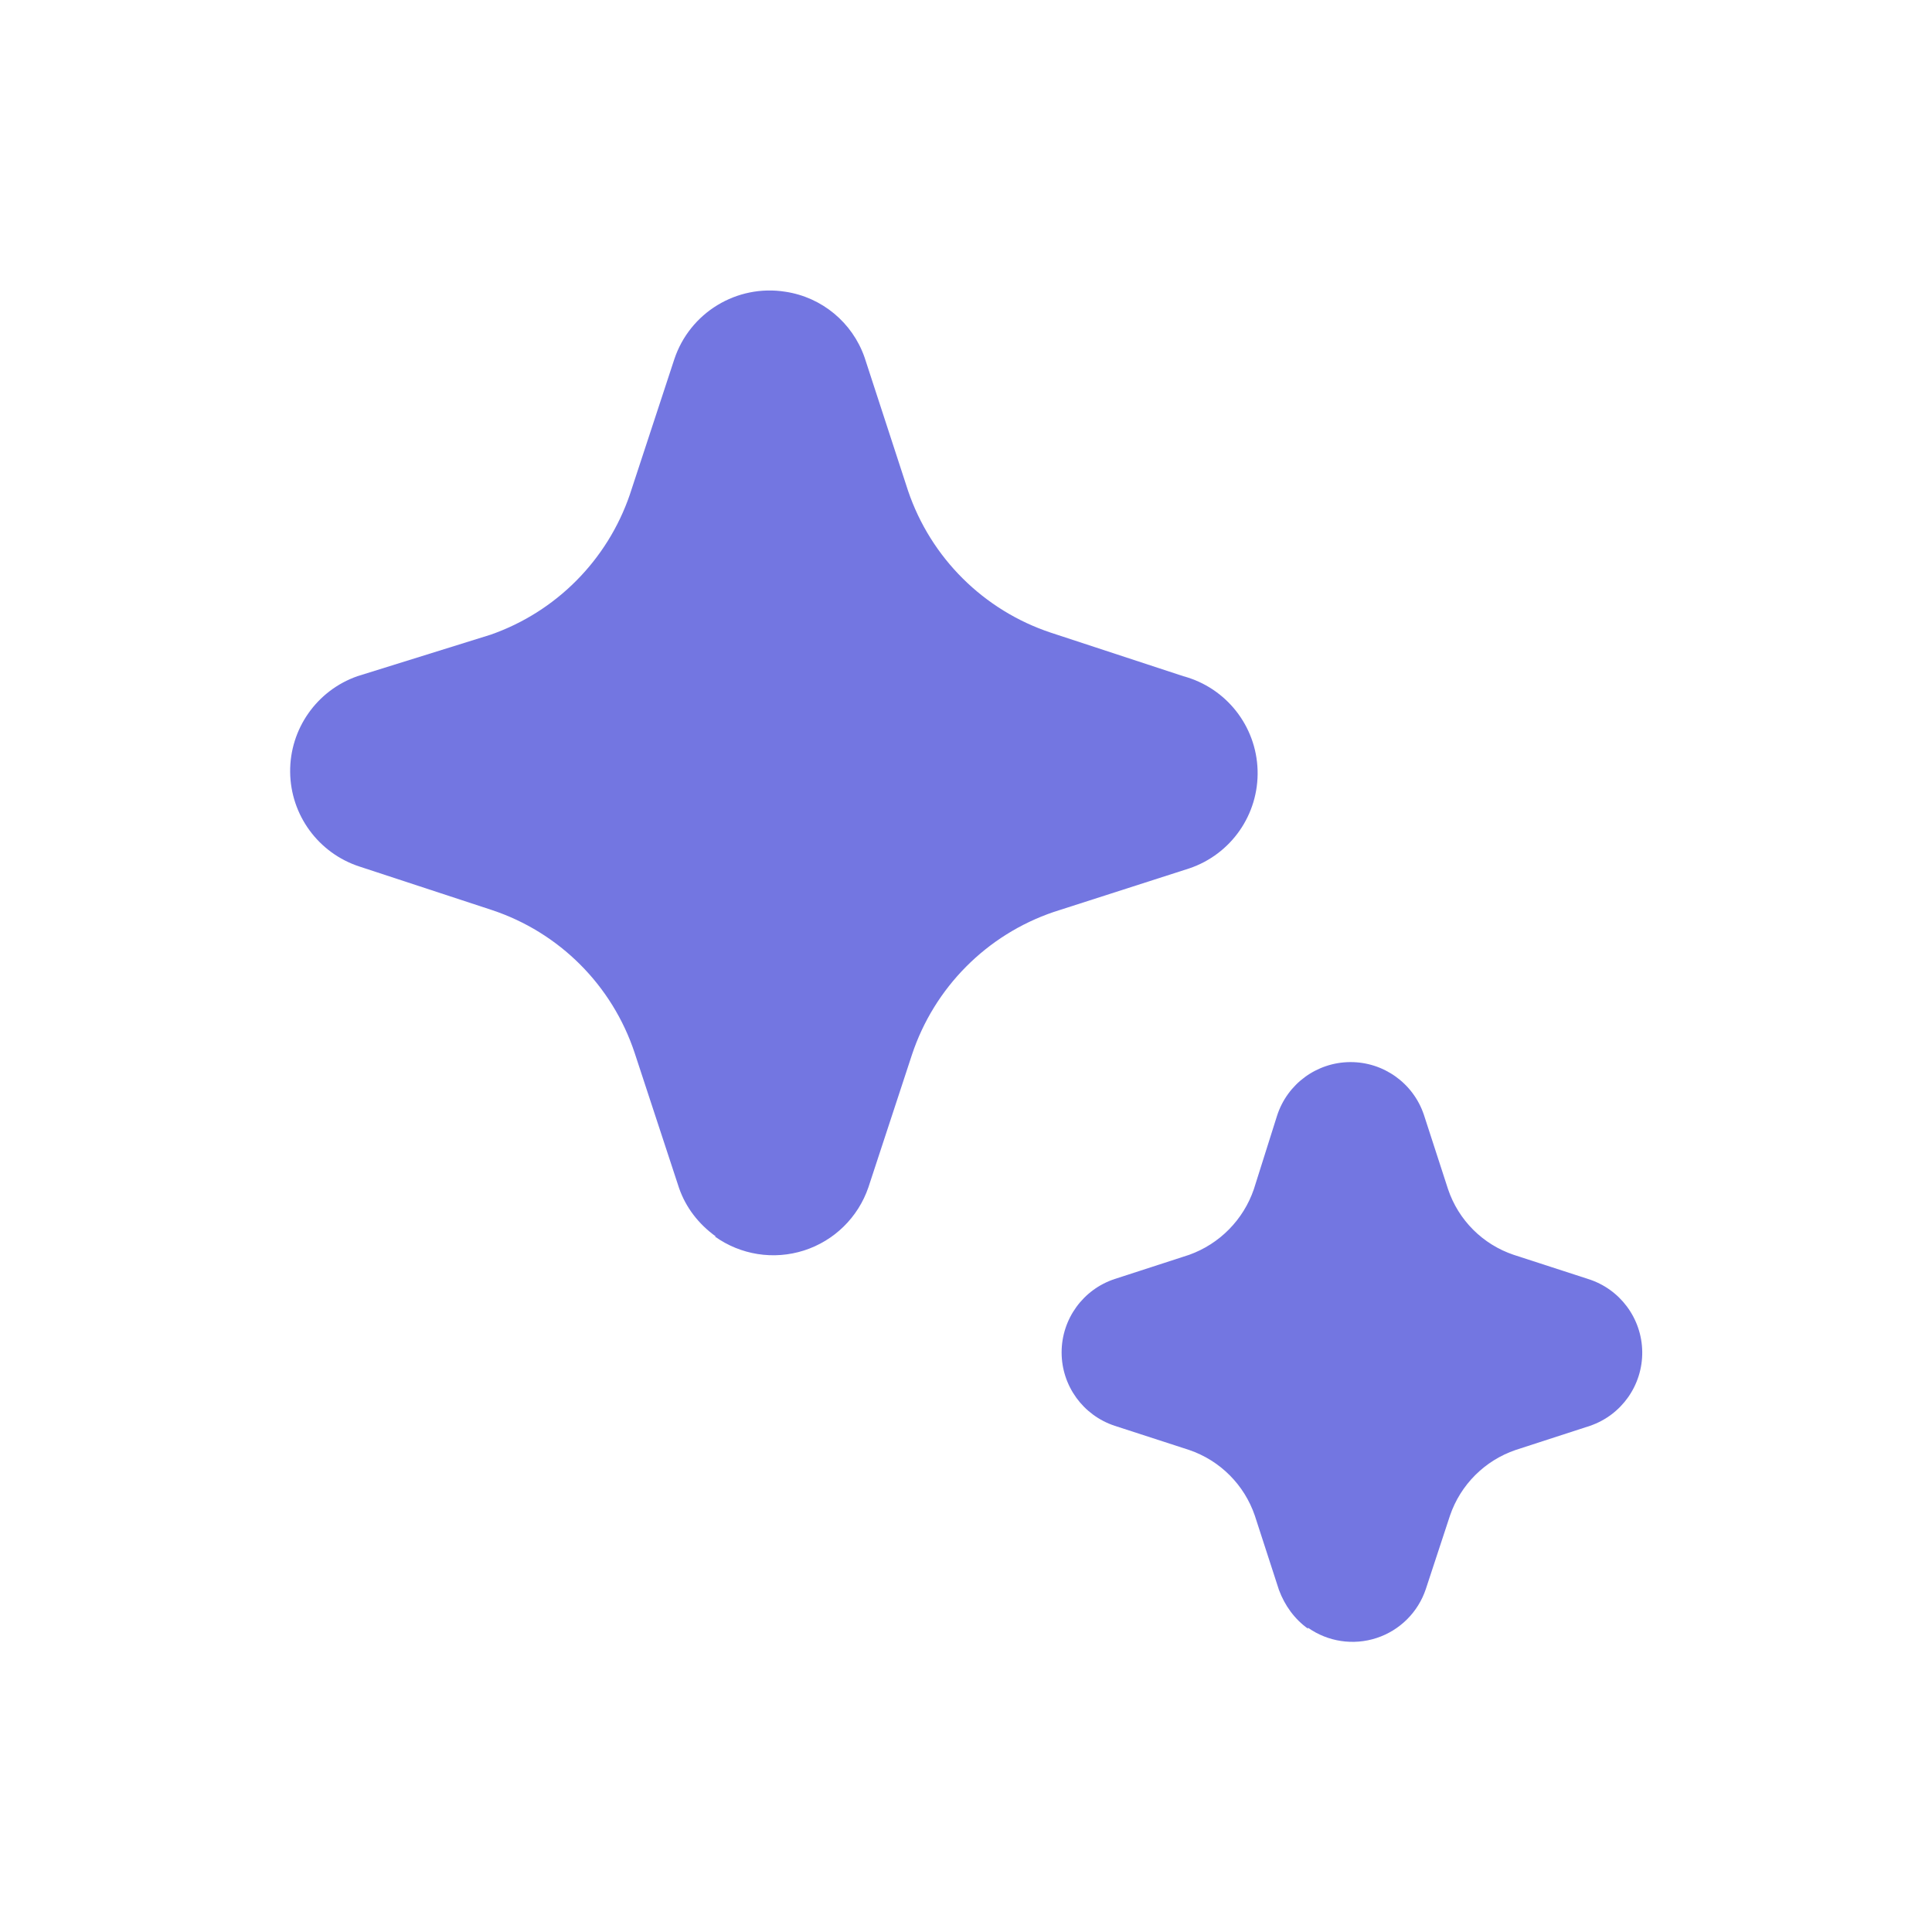
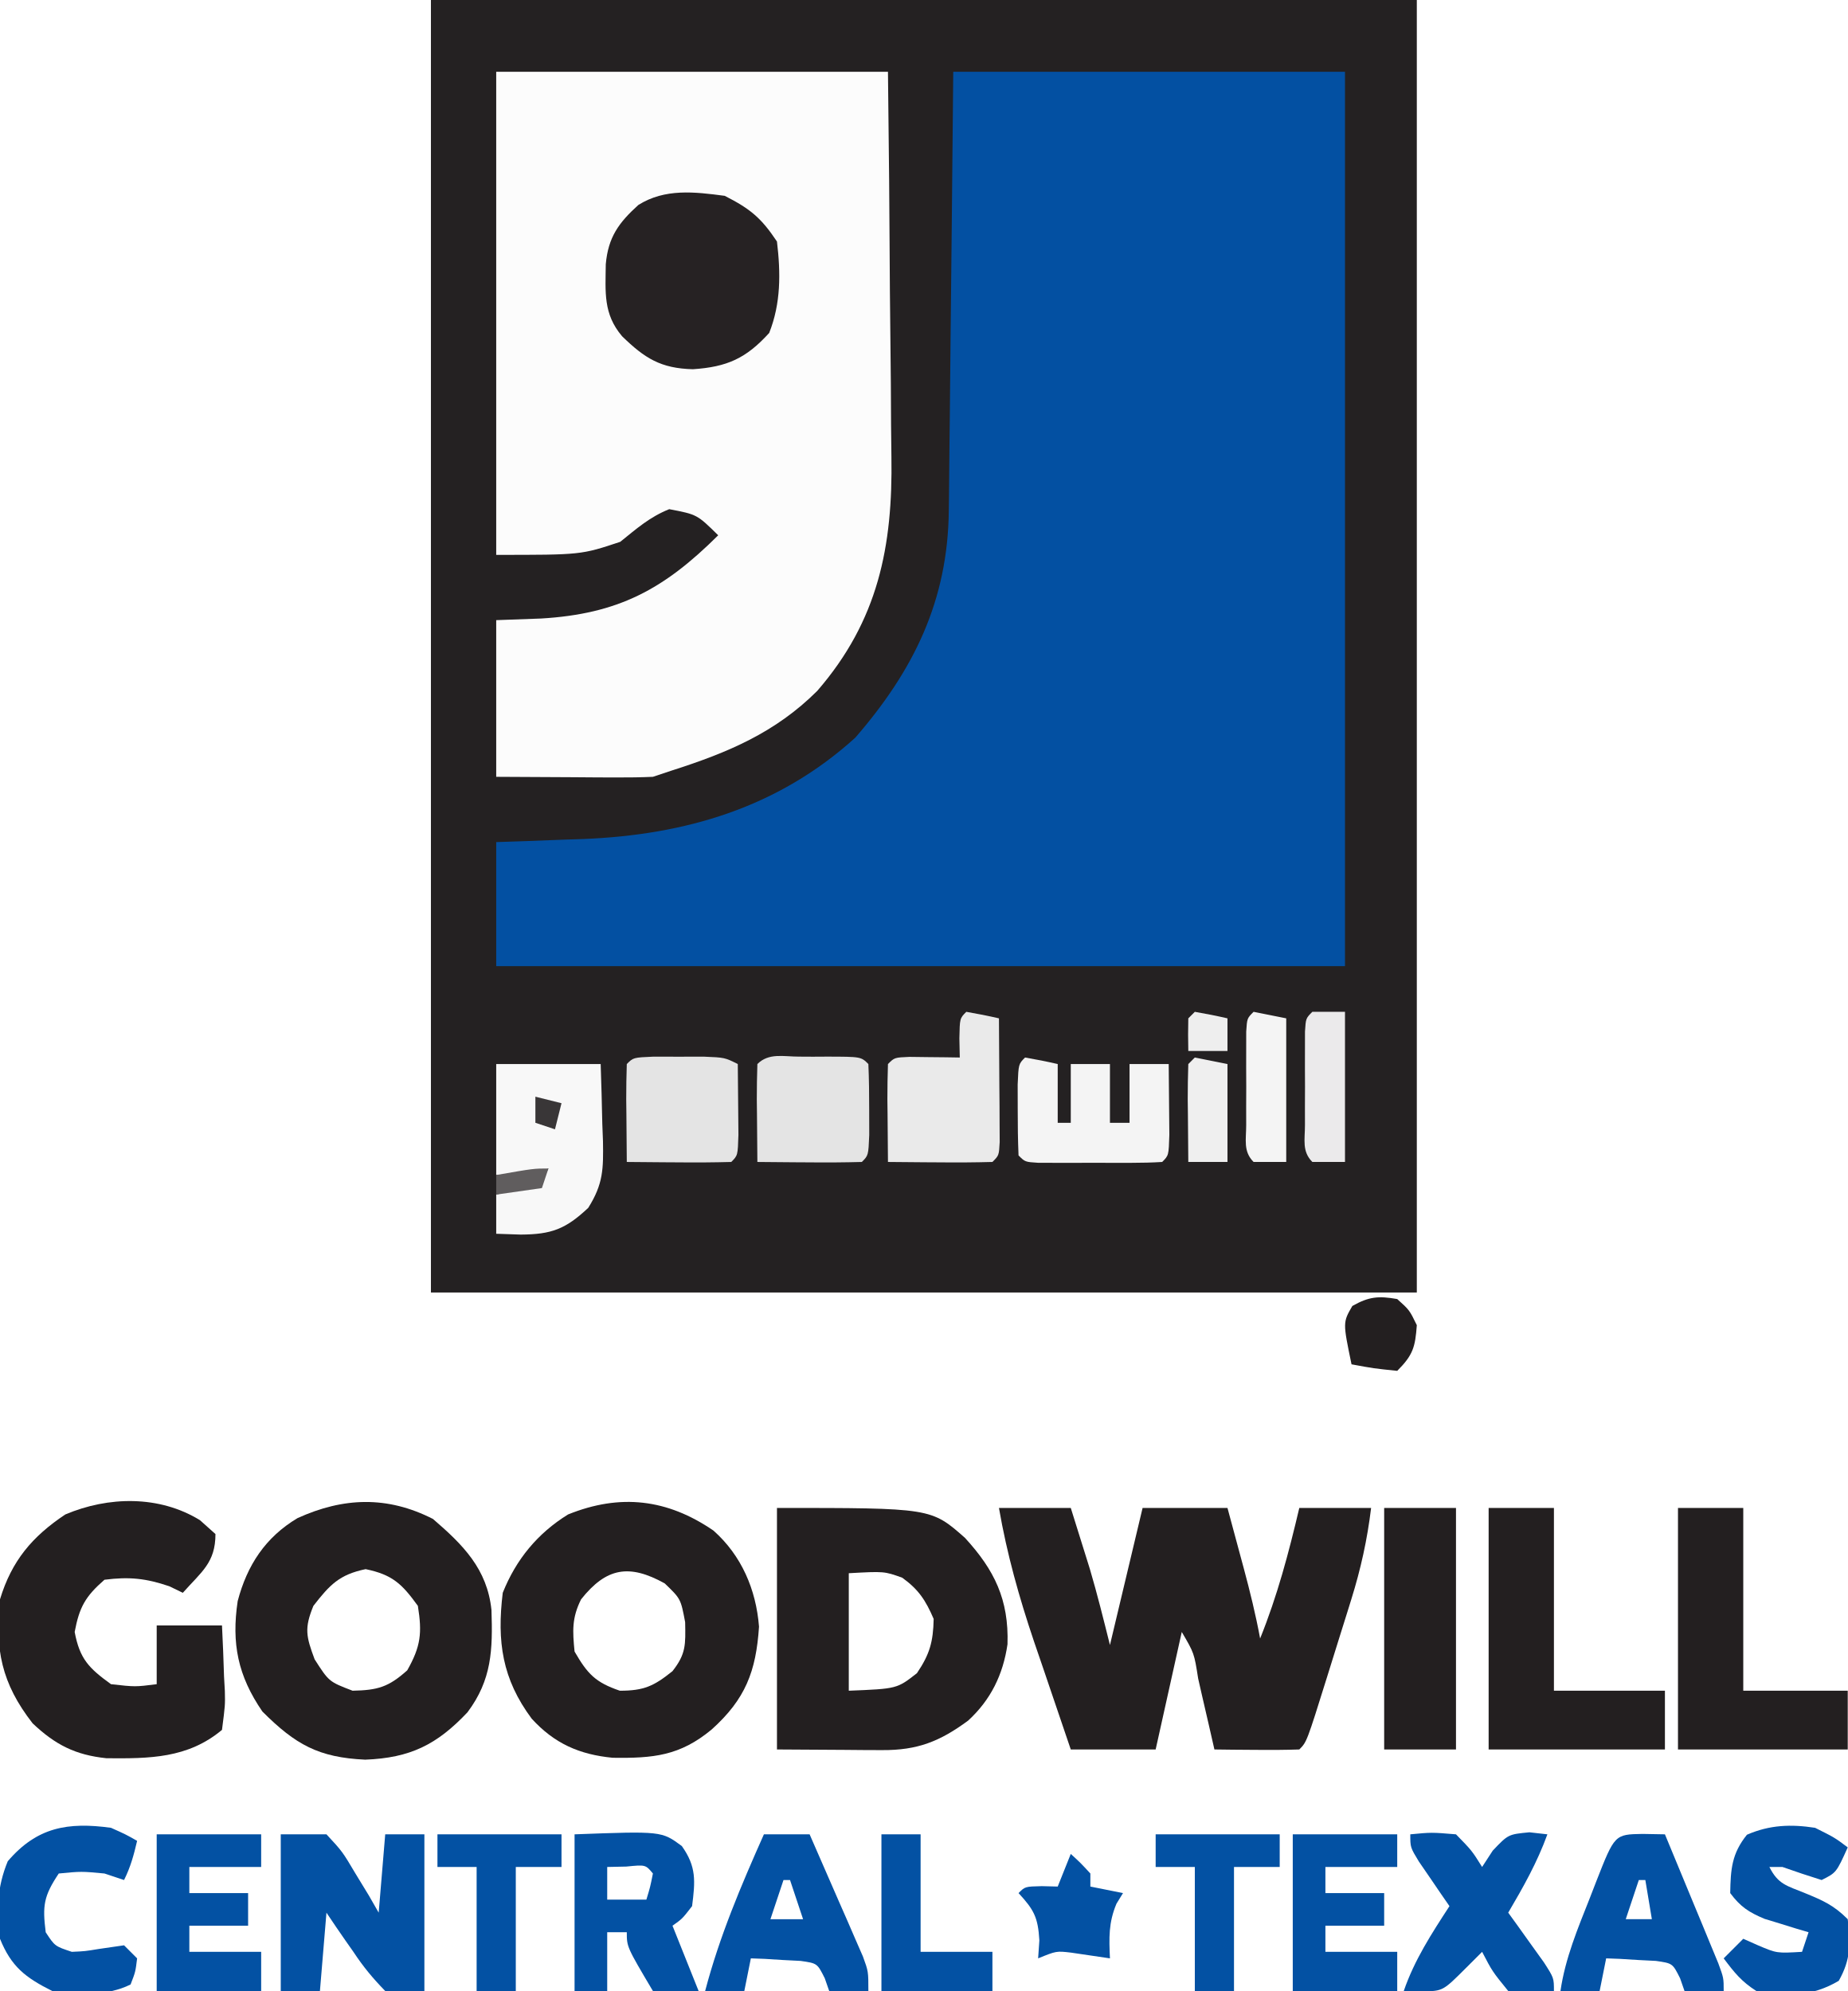
- <svg xmlns="http://www.w3.org/2000/svg" font-size="120px" aria-hidden="true" aria-label="Chat logo" fill="rgba(115, 118, 225, 1)" class="___12fm75w f1w7gpdv fez10in fg4l7m0" role="img" width="1em" height="1em" viewBox="0 0 20 20">
-   <path d="M7.4 12.8a1.04 1.04 0 0 0 1.59-.51l.45-1.37a2.34 2.34 0 0 1 1.47-1.48l1.4-.45A1.04 1.04 0 0 0 12.25 7l-1.37-.45A2.34 2.34 0 0 1 9.4 5.08L8.95 3.7a1.03 1.03 0 0 0-.82-.68 1.04 1.04 0 0 0-1.15.7l-.46 1.4a2.34 2.34 0 0 1-1.44 1.45L3.7 7a1.04 1.04 0 0 0 .02 1.97l1.37.45a2.33 2.33 0 0 1 1.48 1.48l.46 1.4c.07.2.2.37.38.5Zm6.14 4.05a.8.8 0 0 0 1.22-.4l.25-.76a1.09 1.09 0 0 1 .68-.68l.77-.25a.8.8 0 0 0-.02-1.52l-.77-.25a1.08 1.08 0 0 1-.68-.68l-.25-.77a.8.8 0 0 0-1.52.01l-.24.76a1.1 1.1 0 0 1-.67.68l-.77.25a.8.8 0 0 0 0 1.52l.77.25a1.09 1.09 0 0 1 .68.68l.25.77c.06.16.16.3.3.4Z" fill="rgba(115, 118, 225, 1)" />
+ <svg xmlns="http://www.w3.org/2000/svg" version="1.1" width="283" height="305">
+   <path d="M0 0 C49.83 0 99.66 0 151 0 C151 65.34 151 130.68 151 198 C101.17 198 51.34 198 0 198 C0 132.66 0 67.32 0 0 Z " fill="#242122" transform="translate(66,0)" />
+   <path d="M0 0 C19.8 0 39.6 0 60 0 C60 45.21 60 90.42 60 137 C17.1 137 -25.8 137 -70 137 C-70 130.73 -70 124.46 -70 118 C-68.528 117.951 -67.056 117.902 -65.539 117.852 C-63.568 117.776 -61.596 117.701 -59.625 117.625 C-58.659 117.594 -57.694 117.563 -56.699 117.531 C-41.02 116.9 -26.857 112.746 -15 102 C-6.033 91.661 -0.821 80.991 -0.681 67.207 C-0.671 66.474 -0.661 65.742 -0.651 64.987 C-0.62 62.595 -0.603 60.204 -0.586 57.812 C-0.567 56.142 -0.548 54.472 -0.527 52.802 C-0.476 48.429 -0.436 44.057 -0.399 39.684 C-0.352 34.424 -0.29 29.166 -0.231 23.907 C-0.143 15.938 -0.073 7.969 0 0 Z " fill="#0350A2" transform="translate(146,11)" />
+   <path d="M0 0 C19.8 0 39.6 0 60 0 C60.201 17.946 60.201 17.946 60.244 25.67 C60.274 30.915 60.309 36.159 60.377 41.403 C60.432 45.637 60.462 49.871 60.474 54.105 C60.484 55.71 60.501 57.316 60.529 58.921 C60.753 72.703 58.511 84.063 49.16 94.848 C42.76 101.224 35.505 104.281 27 107 C25.515 107.495 25.515 107.495 24 108 C22.154 108.082 20.305 108.107 18.457 108.098 C17.006 108.094 17.006 108.094 15.527 108.09 C14.301 108.081 13.075 108.072 11.812 108.062 C5.965 108.032 5.965 108.032 0 108 C0 100.08 0 92.16 0 84 C3.403 83.876 3.403 83.876 6.875 83.75 C18.693 83.052 25.662 79.298 34 71 C30.768 67.816 30.768 67.816 26.5 67 C23.503 68.199 21.508 69.981 19 72 C13 74 13 74 0 74 C0 49.58 0 25.16 0 0 Z " fill="#FCFCFC" transform="translate(76,11)" />
+   <path d="M0 0 C3.63 0 7.26 0 11 0 C11.628 1.999 12.252 3.999 12.875 6 C13.223 7.114 13.571 8.227 13.93 9.375 C15.065 13.219 16.028 17.112 17 21 C18.65 14.07 20.3 7.14 22 0 C26.29 0 30.58 0 35 0 C35.648 2.395 36.293 4.791 36.938 7.188 C37.211 8.198 37.211 8.198 37.49 9.229 C38.449 12.801 39.329 16.362 40 20 C42.64 13.462 44.388 6.859 46 0 C49.63 0 53.26 0 57 0 C56.409 4.856 55.424 9.325 53.969 13.992 C53.675 14.939 53.675 14.939 53.375 15.906 C52.964 17.226 52.55 18.545 52.134 19.863 C51.496 21.889 50.866 23.917 50.238 25.945 C47.143 35.857 47.143 35.857 46 37 C43.814 37.073 41.625 37.084 39.438 37.062 C37.641 37.049 37.641 37.049 35.809 37.035 C34.882 37.024 33.955 37.012 33 37 C32.723 35.784 32.446 34.569 32.16 33.316 C31.794 31.732 31.429 30.147 31.062 28.562 C30.88 27.76 30.698 26.958 30.51 26.131 C29.903 22.25 29.903 22.25 28 19 C26.68 24.94 25.36 30.88 24 37 C19.71 37 15.42 37 11 37 C9.534 32.711 8.077 28.419 6.625 24.125 C6.213 22.921 5.8 21.717 5.375 20.477 C3.085 13.68 1.221 7.069 0 0 Z " fill="#231F20" transform="translate(153,231)" />
+   <path d="M0 0 C4.596 3.954 8.308 7.65 8.961 13.949 C9.164 20.049 9.023 24.633 5.285 29.621 C0.596 34.585 -3.482 36.608 -10.375 36.875 C-17.505 36.543 -21.043 34.582 -26.125 29.5 C-29.883 24.025 -30.873 19.069 -29.91 12.586 C-28.463 7.08 -25.662 2.811 -20.75 -0.125 C-13.722 -3.319 -7.005 -3.569 0 0 Z M-18.312 13.312 C-19.721 16.745 -19.432 17.992 -18.125 21.5 C-15.93 24.928 -15.93 24.928 -12.312 26.312 C-8.466 26.232 -6.823 25.769 -3.938 23.188 C-1.861 19.513 -1.644 17.475 -2.312 13.312 C-4.758 9.931 -6.205 8.543 -10.312 7.688 C-14.351 8.529 -15.804 10.087 -18.312 13.312 Z " fill="#231F20" transform="translate(66.3125,232.6875)" />
+   <path d="M0 0 C4.295 3.809 6.531 9.04 6.977 14.719 C6.527 21.571 4.896 25.822 -0.273 30.469 C-5.144 34.518 -9.228 34.886 -15.418 34.805 C-20.524 34.316 -24.367 32.623 -27.84 28.812 C-32.355 22.741 -33.183 17.012 -32.273 9.531 C-30.239 4.433 -26.95 0.426 -22.273 -2.469 C-14.27 -5.701 -7.068 -4.843 0 0 Z M-20.273 10.531 C-21.7 13.384 -21.584 15.366 -21.273 18.531 C-19.3 21.948 -18.088 23.254 -14.336 24.531 C-10.648 24.531 -9.128 23.831 -6.273 21.531 C-4.187 18.876 -4.275 17.464 -4.336 14.031 C-5.011 10.453 -5.011 10.453 -7.461 8.094 C-12.91 5.066 -16.415 5.673 -20.273 10.531 Z " fill="#231F20" transform="translate(109.2734,234.4688)" />
+   <path d="M0 0 C23.6 0 23.6 0 28.793 4.582 C33.31 9.507 35.528 14.043 35.309 20.883 C34.631 25.53 32.751 29.393 29.281 32.578 C24.964 35.761 21.537 37.131 16.113 37.098 C15.268 37.095 14.423 37.093 13.552 37.09 C12.483 37.081 11.414 37.072 10.312 37.062 C5.208 37.032 5.208 37.032 0 37 C0 24.79 0 12.58 0 0 Z M11 10 C11 15.94 11 21.88 11 28 C18.386 27.704 18.386 27.704 21.438 25.312 C23.401 22.407 23.928 20.508 24 17 C22.765 14.141 21.71 12.514 19.188 10.688 C16.428 9.7 16.428 9.7 11 10 Z " fill="#231F20" transform="translate(119,231)" />
+   <path d="M0 0 C0.784 0.701 1.567 1.403 2.375 2.125 C2.375 6.515 0.247 7.894 -2.625 11.125 C-3.646 10.63 -3.646 10.63 -4.688 10.125 C-8.287 8.9 -10.846 8.644 -14.625 9.125 C-17.549 11.674 -18.474 13.32 -19.188 17.125 C-18.412 21.261 -17.012 22.675 -13.625 25.125 C-9.915 25.543 -9.915 25.543 -6.625 25.125 C-6.625 22.155 -6.625 19.185 -6.625 16.125 C-3.325 16.125 -0.025 16.125 3.375 16.125 C3.51 18.731 3.609 21.33 3.688 23.938 C3.729 24.675 3.771 25.413 3.814 26.174 C3.863 28.332 3.863 28.332 3.375 32.125 C-1.868 36.507 -7.758 36.527 -14.32 36.469 C-19.092 35.972 -22.163 34.4 -25.625 31.125 C-30.419 24.978 -31.428 19.746 -30.625 12.125 C-28.84 6.228 -25.695 2.505 -20.625 -0.875 C-14.033 -3.664 -6.244 -3.838 0 0 Z " fill="#231F20" transform="translate(30.625,232.875)" />
+   <path d="M0 0 C3.911 1.99 5.577 3.365 8 7 C8.576 11.835 8.613 16.451 6.812 21 C3.273 24.906 0.355 26.213 -4.875 26.562 C-9.8 26.437 -12.252 24.888 -15.723 21.508 C-18.622 18.085 -18.268 14.788 -18.219 10.477 C-17.853 6.341 -16.236 4.116 -13.227 1.398 C-9.161 -1.155 -4.629 -0.616 0 0 Z " fill="#262223" transform="translate(111,30)" />
+   <path d="M0 0 C3.3 0 6.6 0 10 0 C10 9.24 10 18.48 10 28 C15.61 28 21.22 28 27 28 C27 30.97 27 33.94 27 37 C18.09 37 9.18 37 0 37 C0 24.79 0 12.58 0 0 Z " fill="#231F20" transform="translate(228,231)" />
+   <path d="M0 0 C3.3 0 6.6 0 10 0 C10 9.24 10 18.48 10 28 C15.28 28 20.56 28 26 28 C26 30.97 26 33.94 26 37 C17.42 37 8.84 37 0 37 C0 24.79 0 12.58 0 0 Z " fill="#231F20" transform="translate(257,231)" />
+   <path d="M0 0 C3.63 0 7.26 0 11 0 C11 12.21 11 24.42 11 37 C7.37 37 3.74 37 0 37 C0 24.79 0 12.58 0 0 Z " fill="#231F20" transform="translate(212,231)" />
+   <path d="M0 0 C2.31 0 4.62 0 7 0 C9.434 2.625 9.434 2.625 11.438 6 C12.117 7.114 12.796 8.227 13.496 9.375 C13.992 10.241 14.489 11.107 15 12 C15.33 8.04 15.66 4.08 16 0 C17.98 0 19.96 0 22 0 C22 7.92 22 15.84 22 24 C20.02 24 18.04 24 16 24 C14.041 21.987 12.647 20.299 11.125 18 C10.723 17.428 10.321 16.855 9.906 16.266 C8.92 14.856 7.957 13.43 7 12 C6.67 15.96 6.34 19.92 6 24 C4.02 24 2.04 24 0 24 C0 16.08 0 8.16 0 0 Z " fill="#0351A3" transform="translate(43,281)" />
+   <path d="M0 0 C5.28 0 10.56 0 16 0 C16.108 3.063 16.187 6.123 16.25 9.188 C16.3 10.484 16.3 10.484 16.352 11.807 C16.417 16.065 16.41 18.348 14.094 22.031 C10.629 25.289 8.466 26.1 3.75 26.125 C2.513 26.084 1.275 26.043 0 26 C0 24.02 0 22.04 0 20 C1.134 19.711 2.269 19.422 3.438 19.125 C4.613 18.754 5.789 18.383 7 18 C7.33 17.34 7.66 16.68 8 16 C7.34 16.33 6.68 16.66 6 17 C4.02 17 2.04 17 0 17 C0 11.39 0 5.78 0 0 Z " fill="#F8F8F8" transform="translate(76,163)" />
+   <path d="M0 0 C13.332 -0.494 13.332 -0.494 16.426 1.793 C18.692 4.97 18.484 7.196 18 11 C16.5 12.938 16.5 12.938 15 14 C15.433 15.083 15.433 15.083 15.875 16.188 C16.917 18.792 17.958 21.396 19 24 C16.69 24 14.38 24 12 24 C8 17.25 8 17.25 8 15 C7.01 15 6.02 15 5 15 C5 17.97 5 20.94 5 24 C3.35 24 1.7 24 0 24 C0 16.08 0 8.16 0 0 Z M5 5 C5 6.65 5 8.3 5 10 C6.98 10 8.96 10 11 10 C11.591 8.054 11.591 8.054 12 6 C10.875 4.644 10.875 4.644 7.938 4.938 C6.968 4.958 5.999 4.979 5 5 Z " fill="#0351A3" transform="translate(88,281)" />
+   <path d="M0 0 C2.31 0 4.62 0 7 0 C8.509 3.434 10.006 6.873 11.5 10.312 C11.929 11.289 12.359 12.265 12.801 13.271 C13.41 14.678 13.41 14.678 14.031 16.113 C14.408 16.977 14.785 17.841 15.174 18.732 C16 21 16 21 16 24 C14.02 24 12.04 24 10 24 C9.776 23.355 9.551 22.711 9.32 22.047 C8.171 19.756 8.171 19.756 5.617 19.391 C4.26 19.321 4.26 19.321 2.875 19.25 C1.965 19.193 1.055 19.137 0.117 19.078 C-0.931 19.039 -0.931 19.039 -2 19 C-2.33 20.65 -2.66 22.3 -3 24 C-4.98 24 -6.96 24 -9 24 C-6.801 15.63 -3.509 7.882 0 0 Z M3 7 C2.34 8.98 1.68 10.96 1 13 C2.65 13 4.3 13 6 13 C5.34 11.02 4.68 9.04 4 7 C3.67 7 3.34 7 3 7 Z " fill="#0351A3" transform="translate(117,281)" />
+   <path d="M0 0 C1.134 0.021 2.269 0.041 3.438 0.062 C4.943 3.685 6.441 7.311 7.938 10.938 C8.367 11.97 8.796 13.003 9.238 14.066 C9.847 15.546 9.847 15.546 10.469 17.055 C10.846 17.966 11.223 18.877 11.611 19.816 C12.438 22.062 12.438 22.062 12.438 24.062 C10.457 24.062 8.477 24.062 6.438 24.062 C6.213 23.418 5.989 22.773 5.758 22.109 C4.609 19.819 4.609 19.819 2.055 19.453 C0.697 19.384 0.697 19.384 -0.688 19.312 C-1.598 19.256 -2.508 19.199 -3.445 19.141 C-4.493 19.102 -4.493 19.102 -5.562 19.062 C-5.893 20.712 -6.223 22.363 -6.562 24.062 C-8.543 24.062 -10.523 24.062 -12.562 24.062 C-11.827 19.036 -9.918 14.507 -8.062 9.812 C-7.581 8.571 -7.581 8.571 -7.09 7.305 C-4.257 0.075 -4.257 0.075 0 0 Z M-0.562 7.062 C-1.222 9.043 -1.883 11.023 -2.562 13.062 C-1.242 13.062 0.077 13.062 1.438 13.062 C1.107 11.082 0.777 9.102 0.438 7.062 C0.107 7.062 -0.223 7.062 -0.562 7.062 Z " fill="#0351A3" transform="translate(251.5625,280.9375)" />
+   <path d="M0 0 C1.675 0.286 3.344 0.618 5 1 C5.029 4.479 5.047 7.958 5.062 11.438 C5.071 12.431 5.079 13.424 5.088 14.447 C5.093 15.864 5.093 15.864 5.098 17.309 C5.106 18.62 5.106 18.62 5.114 19.959 C5 22 5 22 4 23 C1.303 23.073 -1.367 23.092 -4.062 23.062 C-4.821 23.058 -5.58 23.053 -6.361 23.049 C-8.241 23.037 -10.12 23.019 -12 23 C-12.027 20.521 -12.047 18.042 -12.062 15.562 C-12.075 14.502 -12.075 14.502 -12.088 13.42 C-12.097 11.613 -12.052 9.806 -12 8 C-11 7 -11 7 -8.715 6.902 C-7.34 6.92 -7.34 6.92 -5.938 6.938 C-5.018 6.947 -4.099 6.956 -3.152 6.965 C-2.442 6.976 -1.732 6.988 -1 7 C-1.021 6.031 -1.041 5.061 -1.062 4.062 C-1 1 -1 1 0 0 Z " fill="#EAEAEA" transform="translate(148,155)" />
+   <path d="M0 0 C3.25 -0.312 3.25 -0.312 7 0 C9.438 2.5 9.438 2.5 11 5 C11.536 4.175 12.072 3.35 12.625 2.5 C15 0 15 0 18.25 -0.312 C19.611 -0.158 19.611 -0.158 21 0 C19.434 4.308 17.317 8.062 15 12 C15.505 12.699 16.011 13.397 16.531 14.117 C17.181 15.027 17.831 15.937 18.5 16.875 C19.15 17.78 19.799 18.685 20.469 19.617 C22 22 22 22 22 24 C18.75 24.375 18.75 24.375 15 24 C12.562 21 12.562 21 11 18 C10.196 18.804 9.391 19.609 8.562 20.438 C5 24 5 24 1.938 24.062 C0.968 24.042 -0.001 24.021 -1 24 C0.642 19.224 3.265 15.206 6 11 C5.567 10.374 5.134 9.747 4.688 9.102 C4.131 8.284 3.574 7.467 3 6.625 C2.443 5.813 1.886 5.001 1.312 4.164 C0 2 0 2 0 0 Z " fill="#0351A3" transform="translate(216,281)" />
+   <path d="M0 0 C3 1.5 3 1.5 5 3 C3.25 6.875 3.25 6.875 1 8 C-1.012 7.371 -3.013 6.704 -5 6 C-5.66 6 -6.32 6 -7 6 C-5.659 8.683 -4.304 8.877 -1.562 10 C1.229 11.147 2.846 11.846 5 14 C5.417 17.749 5.498 20.117 3.625 23.438 C-0.449 25.862 -4.388 25.902 -9 25 C-11.28 23.539 -12.347 22.205 -14 20 C-13.01 19.01 -12.02 18.02 -11 17 C-10.258 17.33 -9.515 17.66 -8.75 18 C-5.861 19.228 -5.861 19.228 -2 19 C-1.67 18.01 -1.34 17.02 -1 16 C-1.615 15.818 -2.23 15.636 -2.863 15.449 C-3.672 15.198 -4.48 14.946 -5.312 14.688 C-6.113 14.444 -6.914 14.2 -7.738 13.949 C-10.16 12.933 -11.433 12.101 -13 10 C-12.935 6.341 -12.77 3.954 -10.438 1.062 C-6.96 -0.454 -3.697 -0.571 0 0 Z " fill="#0351A3" transform="translate(278,280)" />
+   <path d="M0 0 C1.675 0.286 3.344 0.618 5 1 C5 3.97 5 6.94 5 10 C5.66 10 6.32 10 7 10 C7 7.03 7 4.06 7 1 C8.98 1 10.96 1 13 1 C13 3.97 13 6.94 13 10 C13.99 10 14.98 10 16 10 C16 7.03 16 4.06 16 1 C17.98 1 19.96 1 22 1 C22.027 3.312 22.046 5.625 22.062 7.938 C22.074 9.225 22.086 10.513 22.098 11.84 C22 15 22 15 21 16 C19.45 16.099 17.896 16.131 16.344 16.133 C14.934 16.135 14.934 16.135 13.496 16.137 C12.507 16.133 11.519 16.129 10.5 16.125 C9.511 16.129 8.523 16.133 7.504 16.137 C6.564 16.135 5.624 16.134 4.656 16.133 C3.788 16.132 2.92 16.131 2.025 16.129 C0 16 0 16 -1 15 C-1.099 12.668 -1.13 10.334 -1.125 8 C-1.128 6.721 -1.13 5.442 -1.133 4.125 C-1 1 -1 1 0 0 Z " fill="#F4F4F4" transform="translate(157,162)" />
+   <path d="M0 0 C5.28 0 10.56 0 16 0 C16 1.65 16 3.3 16 5 C12.37 5 8.74 5 5 5 C5 6.32 5 7.64 5 9 C7.97 9 10.94 9 14 9 C14 10.65 14 12.3 14 14 C11.03 14 8.06 14 5 14 C5 15.32 5 16.64 5 18 C8.63 18 12.26 18 16 18 C16 19.98 16 21.96 16 24 C10.72 24 5.44 24 0 24 C0 16.08 0 8.16 0 0 Z " fill="#0351A3" transform="translate(198,281)" />
+   <path d="M0 0 C5.28 0 10.56 0 16 0 C16 1.65 16 3.3 16 5 C12.37 5 8.74 5 5 5 C5 6.32 5 7.64 5 9 C7.97 9 10.94 9 14 9 C14 10.65 14 12.3 14 14 C11.03 14 8.06 14 5 14 C5 15.32 5 16.64 5 18 C8.63 18 12.26 18 16 18 C16 19.98 16 21.96 16 24 C10.72 24 5.44 24 0 24 C0 16.08 0 8.16 0 0 Z " fill="#0351A3" transform="translate(24,281)" />
+   <path d="M0 0 C2.277 1.02 2.277 1.02 4 2 C3.494 4.169 3 6 2 8 C1.01 7.67 0.02 7.34 -1 7 C-4.542 6.667 -4.542 6.667 -8 7 C-10.314 10.47 -10.51 11.918 -10 16 C-8.599 18.136 -8.599 18.136 -6 19 C-3.988 18.91 -3.988 18.91 -1.875 18.562 C-0.596 18.377 0.682 18.191 2 18 C2.66 18.66 3.32 19.32 4 20 C3.75 22.062 3.75 22.062 3 24 C-0.71 25.855 -4.951 25.453 -9 25 C-13.133 22.933 -15.283 21.251 -17 17 C-17.582 12.773 -17.446 9.079 -15.812 5.125 C-11.352 -0.105 -6.608 -0.91 0 0 Z " fill="#0351A3" transform="translate(17,280)" />
+   <path d="M0 0 C0.703 0.004 1.405 0.008 2.129 0.012 C2.831 0.008 3.534 0.004 4.258 0 C9.502 0.01 9.502 0.01 10.629 1.137 C10.728 3.468 10.759 5.803 10.754 8.137 C10.758 10.055 10.758 10.055 10.762 12.012 C10.629 15.137 10.629 15.137 9.629 16.137 C6.932 16.21 4.262 16.229 1.566 16.199 C0.808 16.195 0.049 16.19 -0.732 16.186 C-2.612 16.174 -4.492 16.156 -6.371 16.137 C-6.398 13.657 -6.418 11.179 -6.434 8.699 C-6.446 7.639 -6.446 7.639 -6.459 6.557 C-6.468 4.75 -6.423 2.943 -6.371 1.137 C-4.615 -0.619 -2.335 0.004 0 0 Z " fill="#E4E4E4" transform="translate(122.3711,161.8633)" />
+   <path d="M0 0 C1.27 0.003 2.539 0.005 3.848 0.008 C5.115 0.005 6.382 0.003 7.688 0 C10.91 0.133 10.91 0.133 12.91 1.133 C12.937 3.445 12.956 5.758 12.973 8.07 C12.984 9.358 12.996 10.646 13.008 11.973 C12.91 15.133 12.91 15.133 11.91 16.133 C9.214 16.206 6.543 16.225 3.848 16.195 C3.089 16.191 2.33 16.186 1.549 16.182 C-0.331 16.17 -2.21 16.152 -4.09 16.133 C-4.117 13.654 -4.137 11.175 -4.152 8.695 C-4.165 7.635 -4.165 7.635 -4.178 6.553 C-4.186 4.746 -4.142 2.939 -4.09 1.133 C-3.09 0.133 -3.09 0.133 0 0 Z " fill="#E4E4E4" transform="translate(100.0898,161.8672)" />
+   <path d="M0 0 C1.98 0 3.96 0 6 0 C6 5.94 6 11.88 6 18 C9.63 18 13.26 18 17 18 C17 19.98 17 21.96 17 24 C11.39 24 5.78 24 0 24 C0 16.08 0 8.16 0 0 Z " fill="#0351A3" transform="translate(135,281)" />
+   <path d="M0 0 C6.27 0 12.54 0 19 0 C19 1.65 19 3.3 19 5 C16.69 5 14.38 5 12 5 C12 11.27 12 17.54 12 24 C10.02 24 8.04 24 6 24 C6 17.73 6 11.46 6 5 C4.02 5 2.04 5 0 5 C0 3.35 0 1.7 0 0 Z " fill="#0351A3" transform="translate(177,281)" />
+   <path d="M0 0 C6.27 0 12.54 0 19 0 C19 1.65 19 3.3 19 5 C16.69 5 14.38 5 12 5 C12 11.27 12 17.54 12 24 C10.02 24 8.04 24 6 24 C6 17.73 6 11.46 6 5 C4.02 5 2.04 5 0 5 C0 3.35 0 1.7 0 0 Z " fill="#0351A3" transform="translate(67,281)" />
+   <path d="M0 0 C1.65 0 3.3 0 5 0 C5 7.59 5 15.18 5 23 C3.35 23 1.7 23 0 23 C-1.622 21.378 -1.13 19.58 -1.133 17.344 C-1.134 16.404 -1.135 15.464 -1.137 14.496 C-1.133 13.507 -1.129 12.519 -1.125 11.5 C-1.129 10.511 -1.133 9.523 -1.137 8.504 C-1.135 7.564 -1.134 6.624 -1.133 5.656 C-1.132 4.788 -1.131 3.92 -1.129 3.025 C-1 1 -1 1 0 0 Z " fill="#EBEAEB" transform="translate(201,155)" />
+   <path d="M0 0 C1.65 0.33 3.3 0.66 5 1 C5 8.26 5 15.52 5 23 C3.35 23 1.7 23 0 23 C-1.622 21.378 -1.13 19.58 -1.133 17.344 C-1.134 16.404 -1.135 15.464 -1.137 14.496 C-1.133 13.507 -1.129 12.519 -1.125 11.5 C-1.129 10.511 -1.133 9.523 -1.137 8.504 C-1.135 7.564 -1.134 6.624 -1.133 5.656 C-1.132 4.788 -1.131 3.92 -1.129 3.025 C-1 1 -1 1 0 0 Z " fill="#F4F4F4" transform="translate(192,155)" />
+   <path d="M0 0 C1.5 1.375 1.5 1.375 3 3 C3 3.66 3 4.32 3 5 C4.65 5.33 6.3 5.66 8 6 C7.67 6.536 7.34 7.072 7 7.625 C5.773 10.539 5.858 12.869 6 16 C4.014 15.707 2.029 15.414 0.043 15.121 C-2.203 14.861 -2.203 14.861 -5 16 C-4.907 14.639 -4.907 14.639 -4.812 13.25 C-5.017 9.71 -5.646 8.551 -8 6 C-7 5 -7 5 -4.438 4.938 C-3.231 4.968 -3.231 4.968 -2 5 C-1.34 3.35 -0.68 1.7 0 0 Z " fill="#0351A3" transform="translate(164,284)" />
+   <path d="M0 0 C1.65 0.33 3.3 0.66 5 1 C5 5.95 5 10.9 5 16 C3.02 16 1.04 16 -1 16 C-1.027 13.521 -1.047 11.042 -1.062 8.562 C-1.075 7.502 -1.075 7.502 -1.088 6.42 C-1.097 4.613 -1.052 2.806 -1 1 C-0.67 0.67 -0.34 0.34 0 0 Z " fill="#EFEFEF" transform="translate(183,162)" />
+   <path d="M0 0 C1.875 1.688 1.875 1.688 3 4 C2.759 7.37 2.412 8.588 0 11 C-3.625 10.625 -3.625 10.625 -7 10 C-8.334 3.575 -8.334 3.575 -6.875 1.062 C-4.336 -0.376 -2.872 -0.503 0 0 Z M-6 4 C-5 7 -5 7 -5 7 Z M0 4 C1 7 1 7 1 7 Z M-3 7 C-2 9 -2 9 -2 9 Z " fill="#231F20" transform="translate(214,199)" />
+   <path d="M0 0 C1.675 0.286 3.344 0.618 5 1 C5 2.65 5 4.3 5 6 C3.02 6 1.04 6 -1 6 C-1.043 4.334 -1.041 2.666 -1 1 C-0.67 0.67 -0.34 0.34 0 0 Z " fill="#EEEEEE" transform="translate(183,155)" />
+   <path d="M0 0 C-0.33 0.99 -0.66 1.98 -1 3 C-3.31 3.33 -5.62 3.66 -8 4 C-8 3.01 -8 2.02 -8 1 C-2.25 0 -2.25 0 0 0 Z " fill="#605D5E" transform="translate(84,179)" />
+   <path d="M0 0 C1.32 0.33 2.64 0.66 4 1 C3.67 2.32 3.34 3.64 3 5 C2.01 4.67 1.02 4.34 0 4 C0 2.68 0 1.36 0 0 Z " fill="#393637" transform="translate(82,168)" />
</svg>
